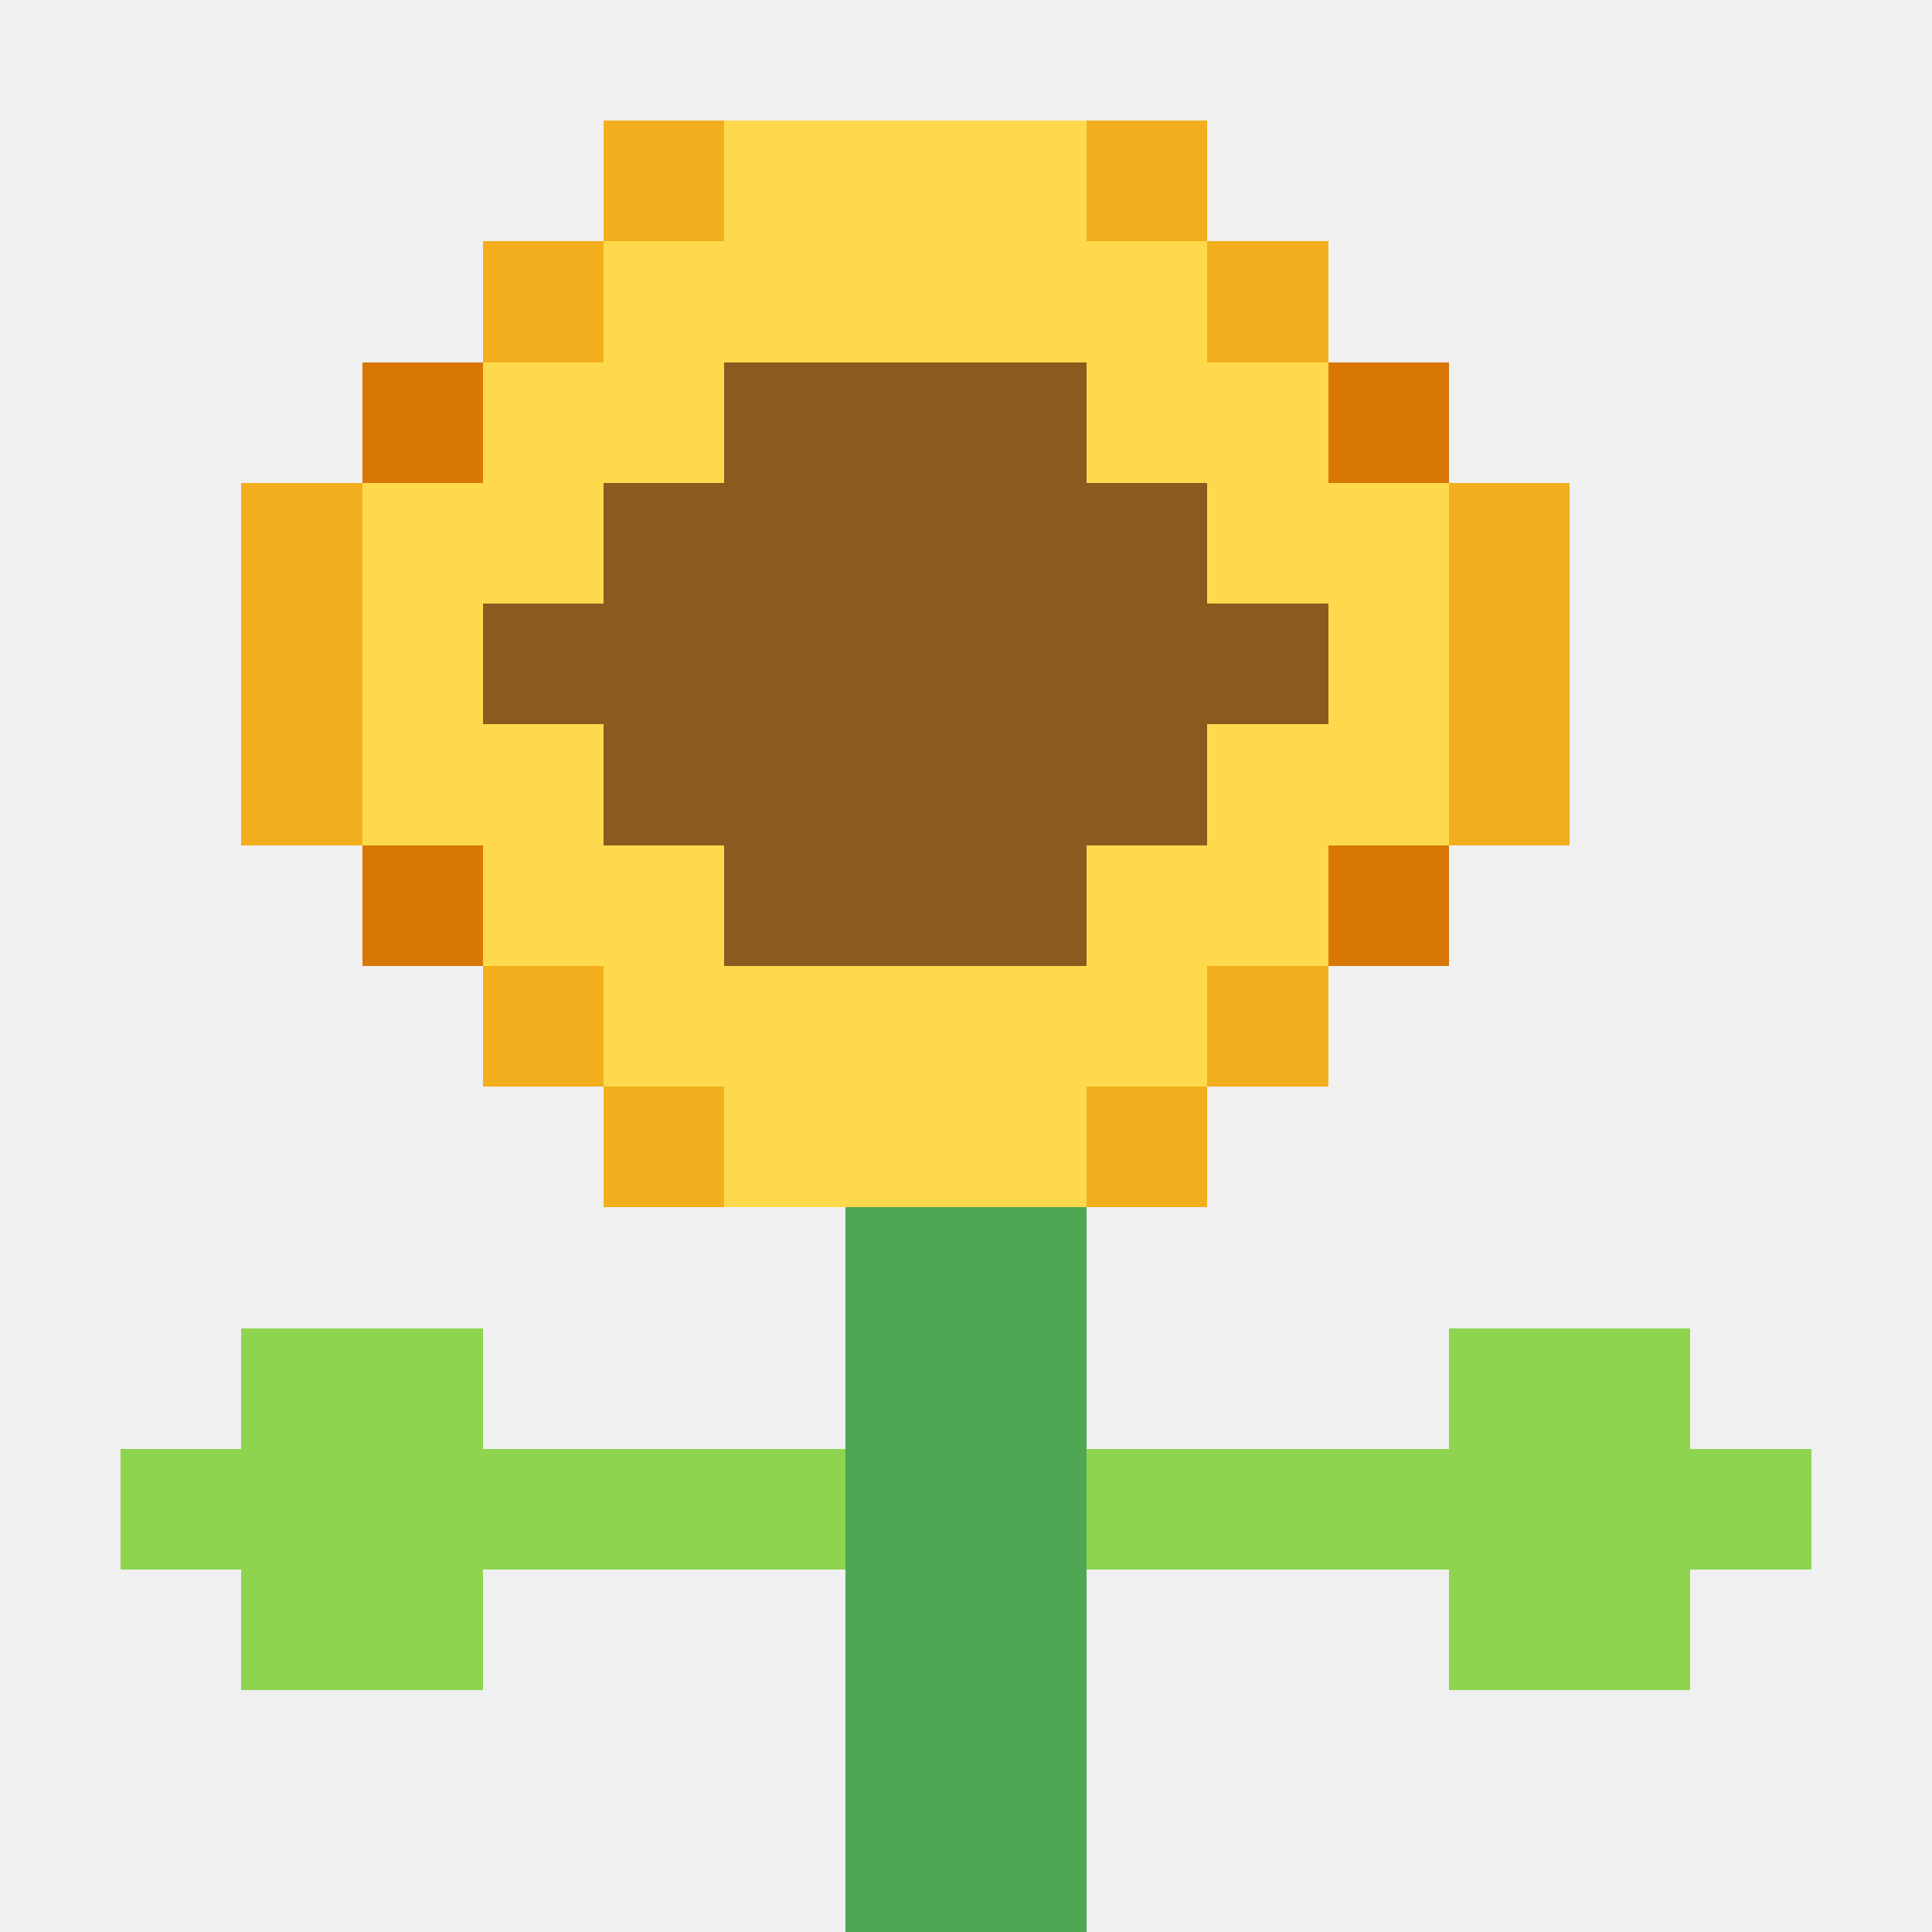
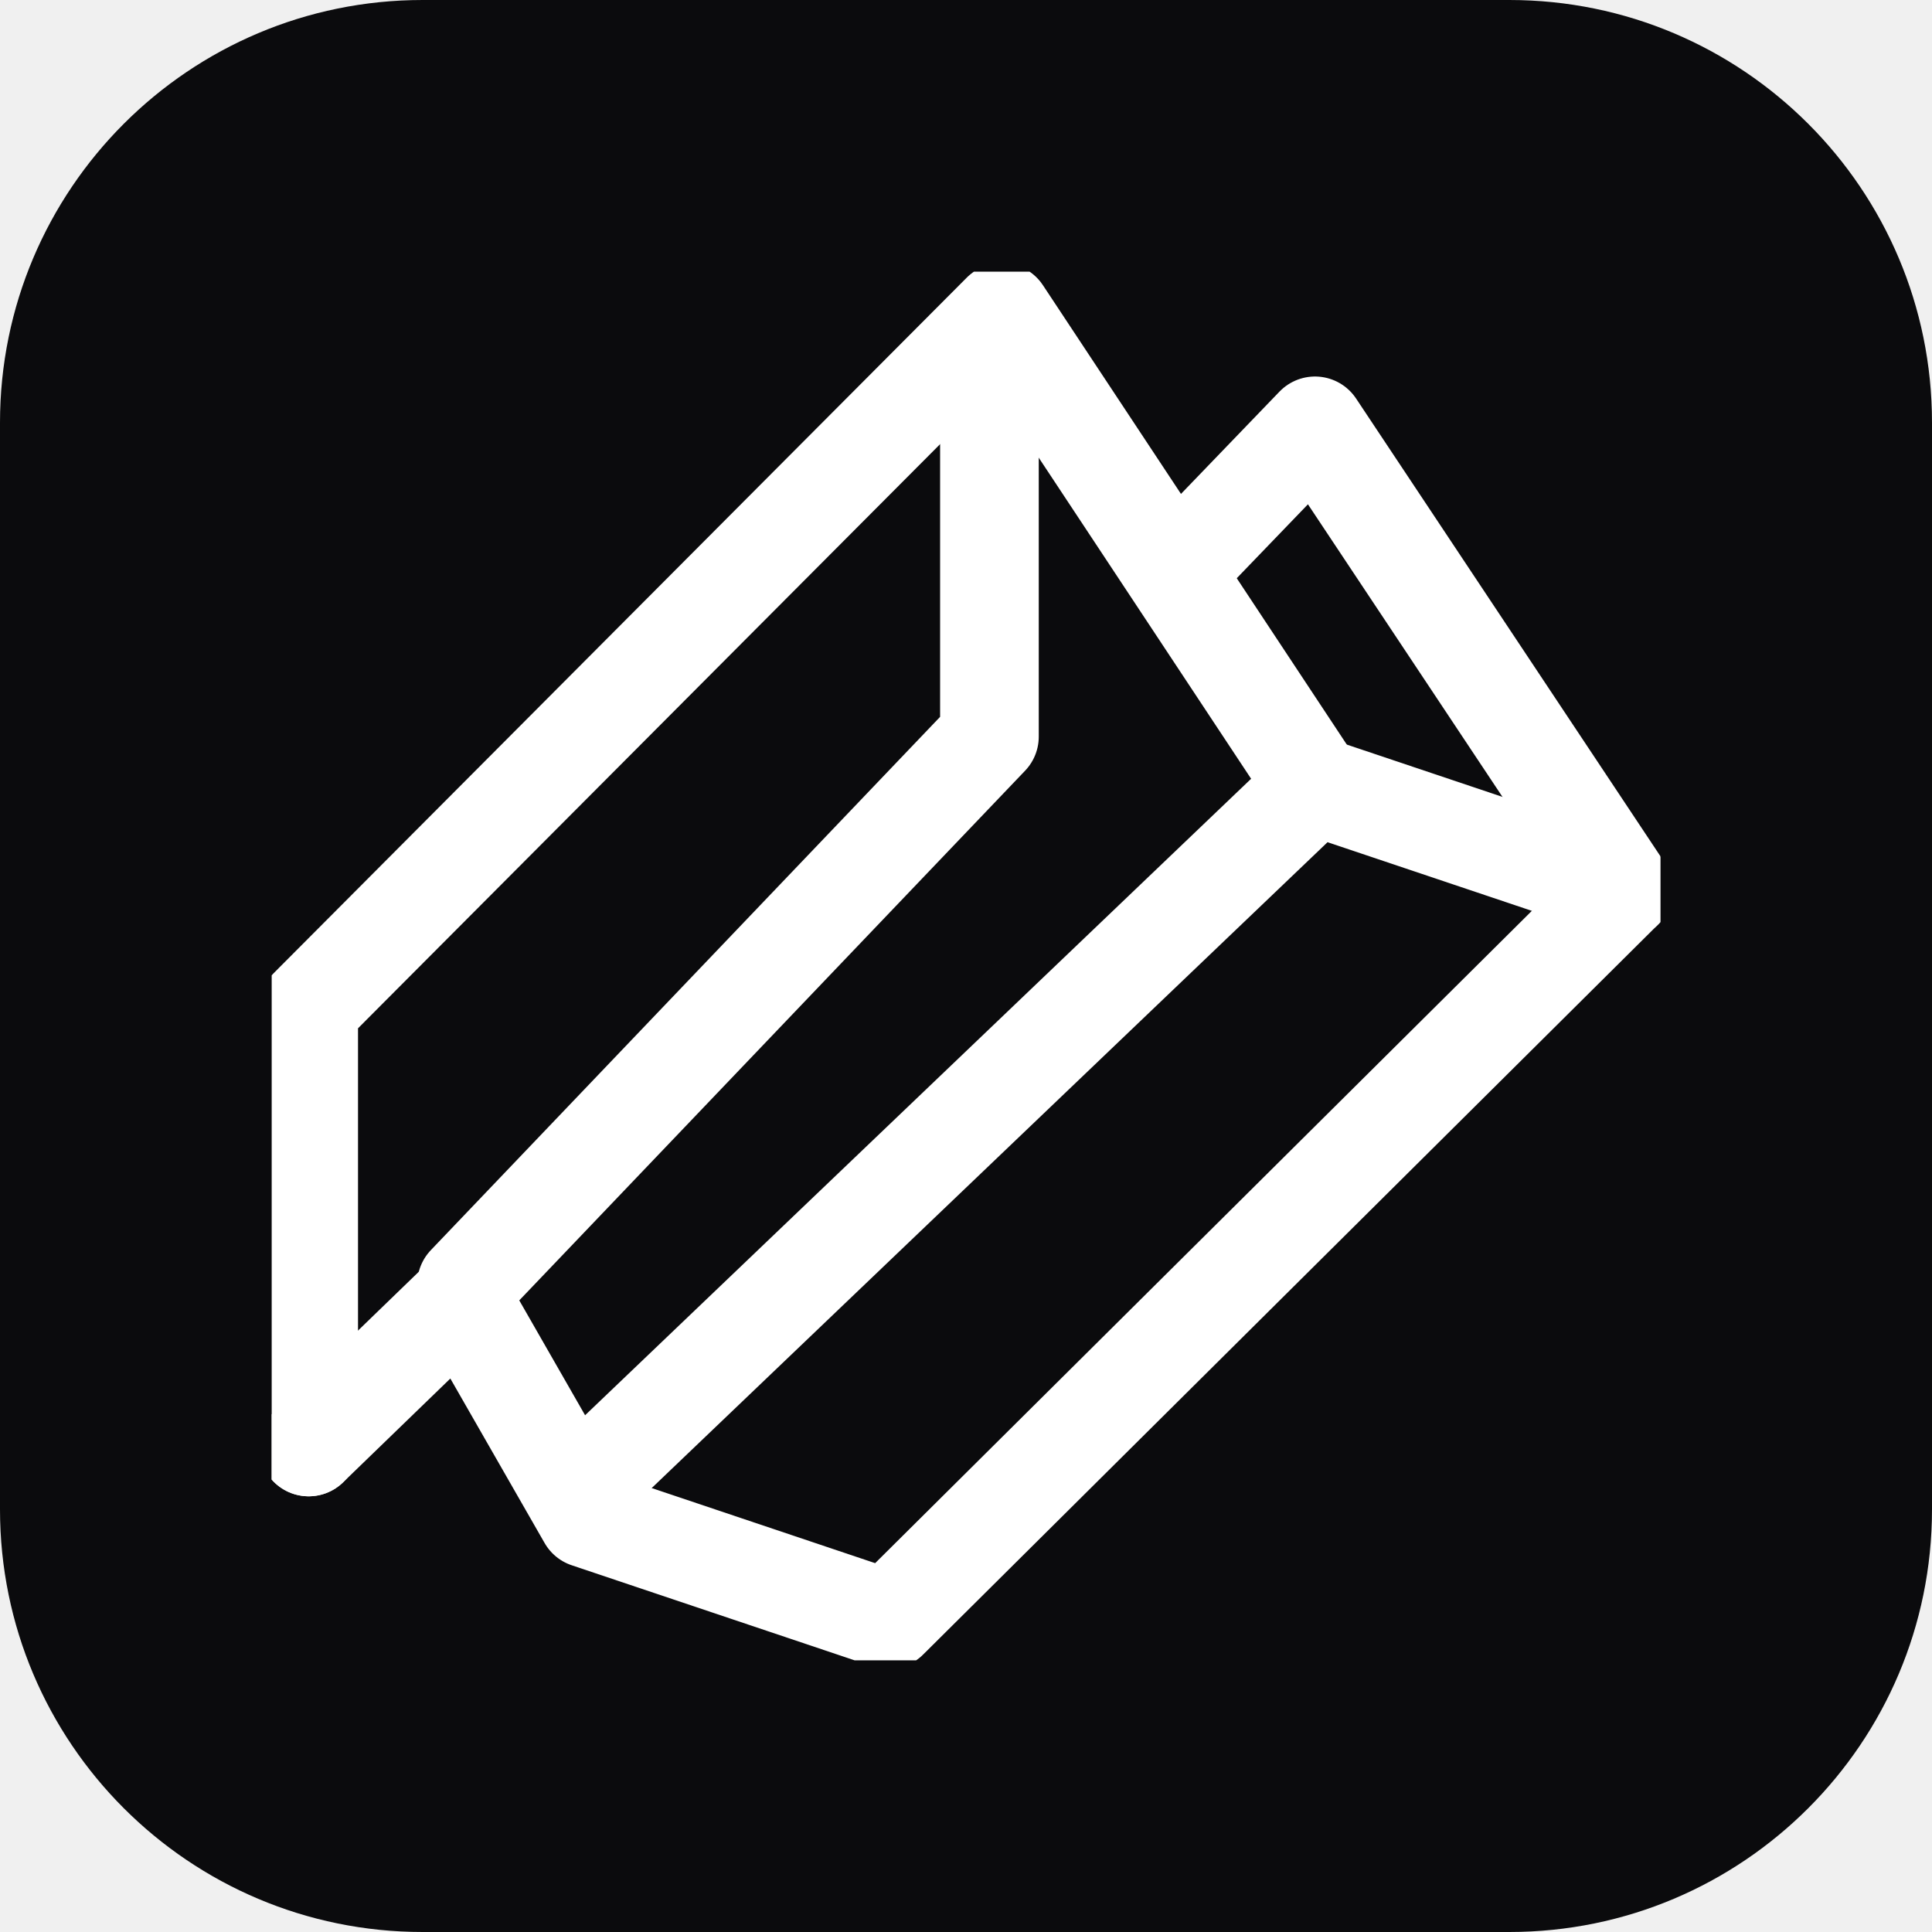
- <svg xmlns="http://www.w3.org/2000/svg" viewBox="0 0 16 16" width="16" height="16" shape-rendering="crispEdges">
-   <rect x="5" y="1" width="1" height="1" fill="#f2ae1c" />
-   <rect x="6" y="1" width="3" height="1" fill="#ffd94d" />
-   <rect x="9" y="1" width="1" height="1" fill="#f2ae1c" />
-   <rect x="4" y="2" width="1" height="1" fill="#f2ae1c" />
-   <rect x="5" y="2" width="5" height="1" fill="#ffd94d" />
-   <rect x="10" y="2" width="1" height="1" fill="#f2ae1c" />
-   <rect x="3" y="3" width="1" height="1" fill="#d97706" />
-   <rect x="4" y="3" width="2" height="1" fill="#ffd94d" />
-   <rect x="6" y="3" width="3" height="1" fill="#8a5a1e" />
-   <rect x="9" y="3" width="2" height="1" fill="#ffd94d" />
-   <rect x="11" y="3" width="1" height="1" fill="#d97706" />
-   <rect x="2" y="4" width="1" height="1" fill="#f2ae1c" />
-   <rect x="3" y="4" width="2" height="1" fill="#ffd94d" />
-   <rect x="5" y="4" width="5" height="1" fill="#8a5a1e" />
-   <rect x="10" y="4" width="2" height="1" fill="#ffd94d" />
-   <rect x="12" y="4" width="1" height="1" fill="#f2ae1c" />
-   <rect x="2" y="5" width="1" height="1" fill="#f2ae1c" />
-   <rect x="3" y="5" width="1" height="1" fill="#ffd94d" />
-   <rect x="4" y="5" width="7" height="1" fill="#8a5a1e" />
-   <rect x="11" y="5" width="1" height="1" fill="#ffd94d" />
-   <rect x="12" y="5" width="1" height="1" fill="#f2ae1c" />
-   <rect x="2" y="6" width="1" height="1" fill="#f2ae1c" />
-   <rect x="3" y="6" width="2" height="1" fill="#ffd94d" />
-   <rect x="5" y="6" width="5" height="1" fill="#8a5a1e" />
-   <rect x="10" y="6" width="2" height="1" fill="#ffd94d" />
-   <rect x="12" y="6" width="1" height="1" fill="#f2ae1c" />
-   <rect x="3" y="7" width="1" height="1" fill="#d97706" />
-   <rect x="4" y="7" width="2" height="1" fill="#ffd94d" />
-   <rect x="6" y="7" width="3" height="1" fill="#8a5a1e" />
-   <rect x="9" y="7" width="2" height="1" fill="#ffd94d" />
-   <rect x="11" y="7" width="1" height="1" fill="#d97706" />
-   <rect x="4" y="8" width="1" height="1" fill="#f2ae1c" />
-   <rect x="5" y="8" width="5" height="1" fill="#ffd94d" />
-   <rect x="10" y="8" width="1" height="1" fill="#f2ae1c" />
-   <rect x="5" y="9" width="1" height="1" fill="#f2ae1c" />
-   <rect x="6" y="9" width="3" height="1" fill="#ffd94d" />
-   <rect x="9" y="9" width="1" height="1" fill="#f2ae1c" />
-   <rect x="7" y="10" width="2" height="1" fill="#4fa653" />
-   <rect x="2" y="11" width="2" height="1" fill="#8ed44f" />
-   <rect x="7" y="11" width="2" height="1" fill="#4fa653" />
-   <rect x="12" y="11" width="2" height="1" fill="#8ed44f" />
-   <rect x="1" y="12" width="6" height="1" fill="#8ed44f" />
-   <rect x="7" y="12" width="2" height="1" fill="#4fa653" />
-   <rect x="9" y="12" width="6" height="1" fill="#8ed44f" />
-   <rect x="2" y="13" width="2" height="1" fill="#8ed44f" />
-   <rect x="7" y="13" width="2" height="1" fill="#4fa653" />
-   <rect x="12" y="13" width="2" height="1" fill="#8ed44f" />
-   <rect x="7" y="14" width="2" height="1" fill="#4fa653" />
-   <rect x="7" y="15" width="2" height="1" fill="#4fa653" />
+ <svg xmlns="http://www.w3.org/2000/svg" viewBox="0 0 64 64">
+   <rect width="64" height="64" rx="14" fill="#0b0b0d" />
+   <svg x="9" y="9" width="46" height="46" viewBox="370 230 563 562">
+     <g fill="none" stroke="#ffffff" stroke-width="40" stroke-linecap="round" stroke-linejoin="round">
+       <path d="M385 706 V528 L666 246 L793 438" />
+       <path d="M661 276 V418 L449 640" />
+       <path d="M385 706 L447 646 L498 735 L620 776 L918 480 L793 292 L741 346" />
+       <path d="M500 718 L793 438 L918 480" />
+     </g>
+   </svg>
</svg>
